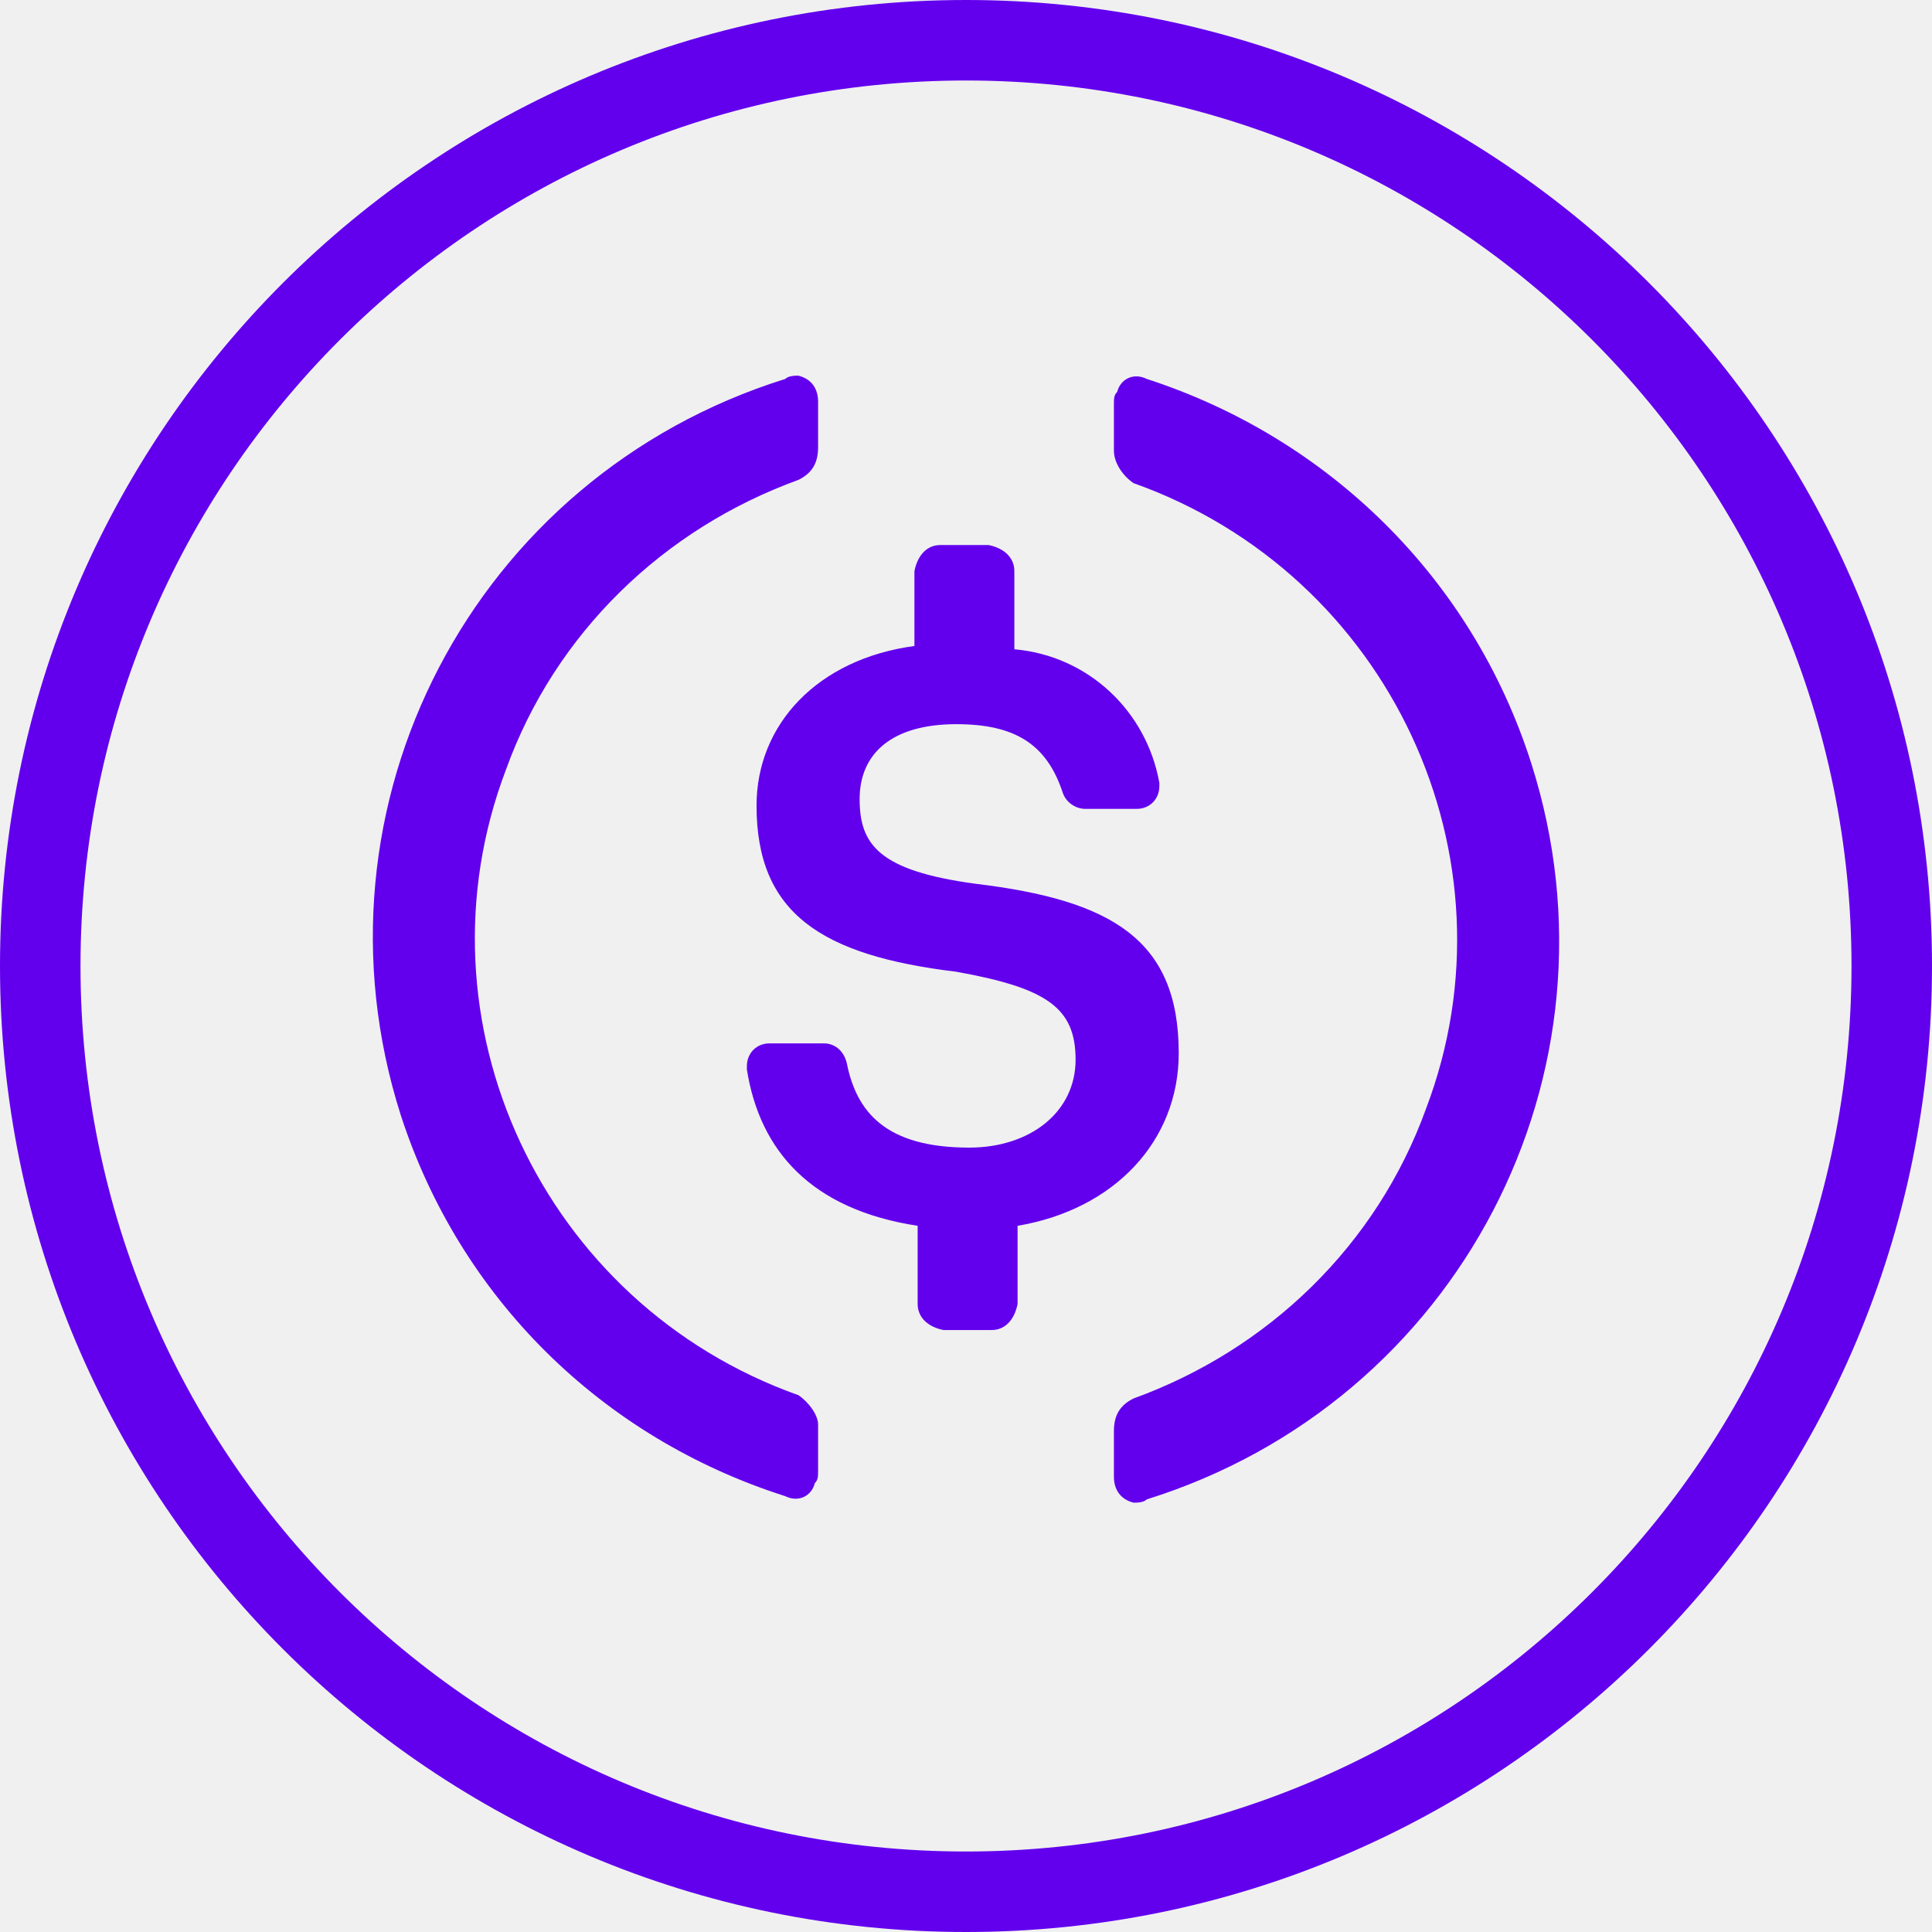
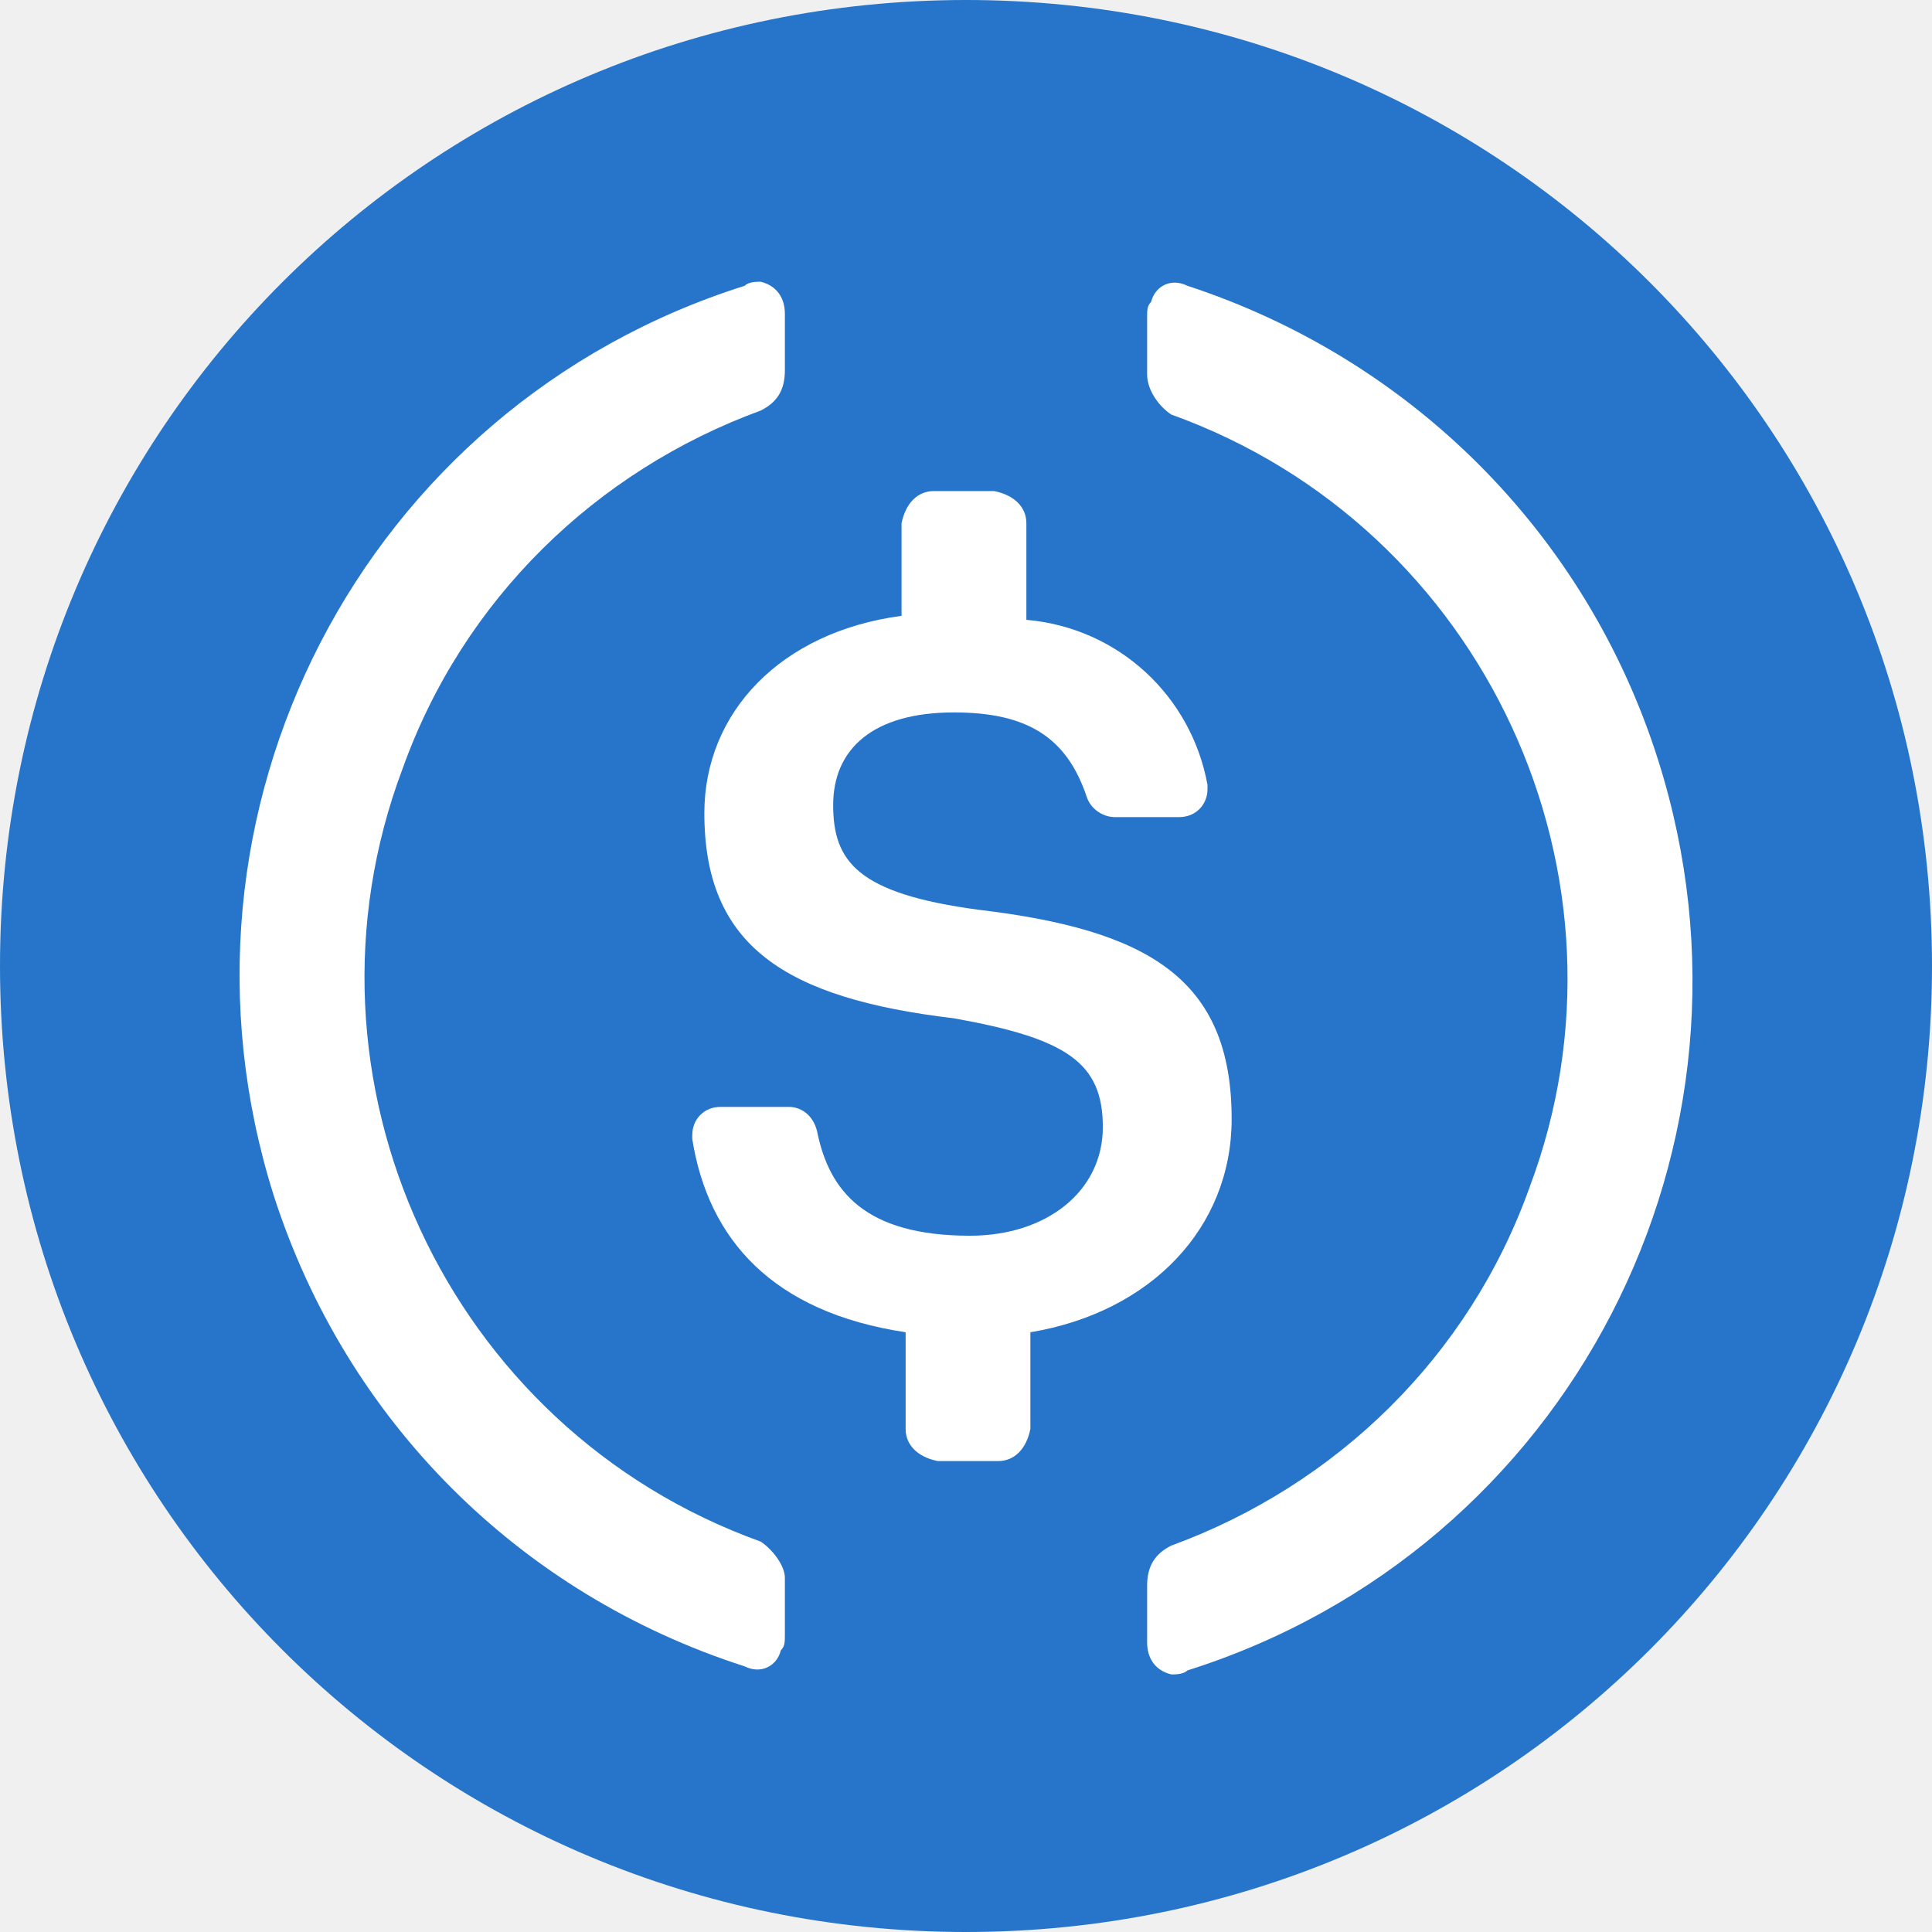
- <svg xmlns="http://www.w3.org/2000/svg" width="36" height="36" viewBox="0 0 36 36" fill="none">
-   <circle cx="18" cy="18" r="17.25" stroke="#6200EE" stroke-width="1.5" />
-   <path fill-rule="evenodd" clip-rule="evenodd" d="M9.427 14.344C7.651 19.017 10.1 24.298 14.877 25.997C15.06 26.119 15.244 26.361 15.244 26.543V27.393C15.244 27.515 15.244 27.575 15.183 27.636C15.122 27.879 14.877 28 14.632 27.879C11.203 26.786 8.569 24.176 7.467 20.777C5.63 15.012 8.814 8.881 14.632 7.061C14.693 7 14.816 7 14.877 7C15.122 7.061 15.244 7.243 15.244 7.486V8.335C15.244 8.639 15.122 8.821 14.877 8.942C12.366 9.853 10.345 11.795 9.427 14.344ZM20.817 7.303C20.878 7.061 21.123 6.939 21.368 7.061C24.736 8.153 27.43 10.763 28.533 14.223C30.37 19.988 27.186 26.119 21.368 27.939C21.307 28 21.184 28 21.123 28C20.878 27.939 20.756 27.757 20.756 27.515V26.665C20.756 26.361 20.878 26.179 21.123 26.058C23.634 25.147 25.654 23.205 26.573 20.656C28.349 15.983 25.899 10.702 21.123 9.003C20.939 8.881 20.756 8.639 20.756 8.396V7.546C20.756 7.425 20.756 7.364 20.817 7.303ZM18.18 16.468C20.703 16.772 21.964 17.5 21.964 19.624C21.964 21.263 20.763 22.538 18.961 22.841V24.298C18.901 24.601 18.721 24.783 18.48 24.783H17.58C17.28 24.723 17.099 24.54 17.099 24.298V22.841C15.118 22.538 14.157 21.445 13.917 19.928V19.867C13.917 19.624 14.097 19.442 14.337 19.442H15.358C15.538 19.442 15.718 19.564 15.778 19.806C15.958 20.717 16.499 21.384 18.06 21.384C19.201 21.384 20.042 20.717 20.042 19.746C20.042 18.775 19.502 18.41 17.82 18.107C15.298 17.803 14.097 17.015 14.097 15.012C14.097 13.494 15.238 12.28 17.039 12.037V10.642C17.099 10.338 17.28 10.156 17.52 10.156H18.421C18.721 10.217 18.901 10.399 18.901 10.642V12.098C20.282 12.22 21.363 13.251 21.603 14.587V14.647C21.603 14.89 21.423 15.072 21.183 15.072H20.222C20.042 15.072 19.862 14.951 19.802 14.769C19.502 13.858 18.901 13.494 17.82 13.494C16.619 13.494 16.018 14.04 16.018 14.89C16.018 15.74 16.379 16.225 18.18 16.468Z" fill="#6200EE" />
+ <svg xmlns="http://www.w3.org/2000/svg" width="28" height="28" viewBox="0 0 28 28" fill="none">
+   <path d="M14 28C21.758 28 28 21.758 28 14C28 6.242 21.758 0 14 0C6.242 0 0 6.242 0 14C0 21.758 6.242 28 14 28Z" fill="#2775CA" />
+   <path d="M17.85 16.217C17.85 14.175 16.625 13.475 14.175 13.184C12.425 12.95 12.075 12.483 12.075 11.667C12.075 10.85 12.658 10.325 13.825 10.325C14.875 10.325 15.458 10.675 15.75 11.55C15.808 11.725 15.983 11.842 16.158 11.842H17.091C17.325 11.842 17.5 11.667 17.5 11.434V11.375C17.266 10.092 16.216 9.1 14.875 8.983V7.583C14.875 7.35 14.7 7.175 14.408 7.117H13.533C13.3 7.117 13.125 7.292 13.066 7.583V8.925C11.316 9.158 10.208 10.325 10.208 11.784C10.208 13.709 11.375 14.467 13.825 14.758C15.458 15.05 15.983 15.4 15.983 16.334C15.983 17.267 15.166 17.909 14.058 17.909C12.541 17.909 12.016 17.267 11.841 16.392C11.783 16.159 11.608 16.042 11.433 16.042H10.441C10.208 16.042 10.033 16.217 10.033 16.45V16.509C10.266 17.967 11.2 19.017 13.125 19.308V20.709C13.125 20.942 13.3 21.117 13.591 21.175H14.466C14.7 21.175 14.875 21 14.933 20.709V19.308C16.683 19.017 17.85 17.792 17.85 16.217Z" fill="white" />
+   <path d="M11.025 22.342C6.475 20.709 4.142 15.633 5.834 11.142C6.709 8.692 8.634 6.825 11.025 5.95C11.258 5.833 11.375 5.659 11.375 5.367V4.55C11.375 4.317 11.258 4.142 11.025 4.083C10.967 4.083 10.85 4.083 10.792 4.142C5.25 5.892 2.217 11.784 3.967 17.325C5.017 20.592 7.525 23.1 10.792 24.15C11.025 24.267 11.258 24.15 11.317 23.917C11.375 23.858 11.375 23.8 11.375 23.683V22.867C11.375 22.692 11.2 22.459 11.025 22.342ZM17.209 4.142C16.975 4.025 16.742 4.142 16.683 4.375C16.625 4.434 16.625 4.492 16.625 4.609V5.425C16.625 5.659 16.8 5.892 16.975 6.008C21.525 7.642 23.858 12.717 22.167 17.209C21.292 19.659 19.367 21.525 16.975 22.4C16.742 22.517 16.625 22.692 16.625 22.983V23.8C16.625 24.034 16.742 24.209 16.975 24.267C17.034 24.267 17.15 24.267 17.209 24.209C22.75 22.459 25.784 16.567 24.034 11.025C22.984 7.7 20.417 5.192 17.209 4.142Z" fill="white" />
</svg>
